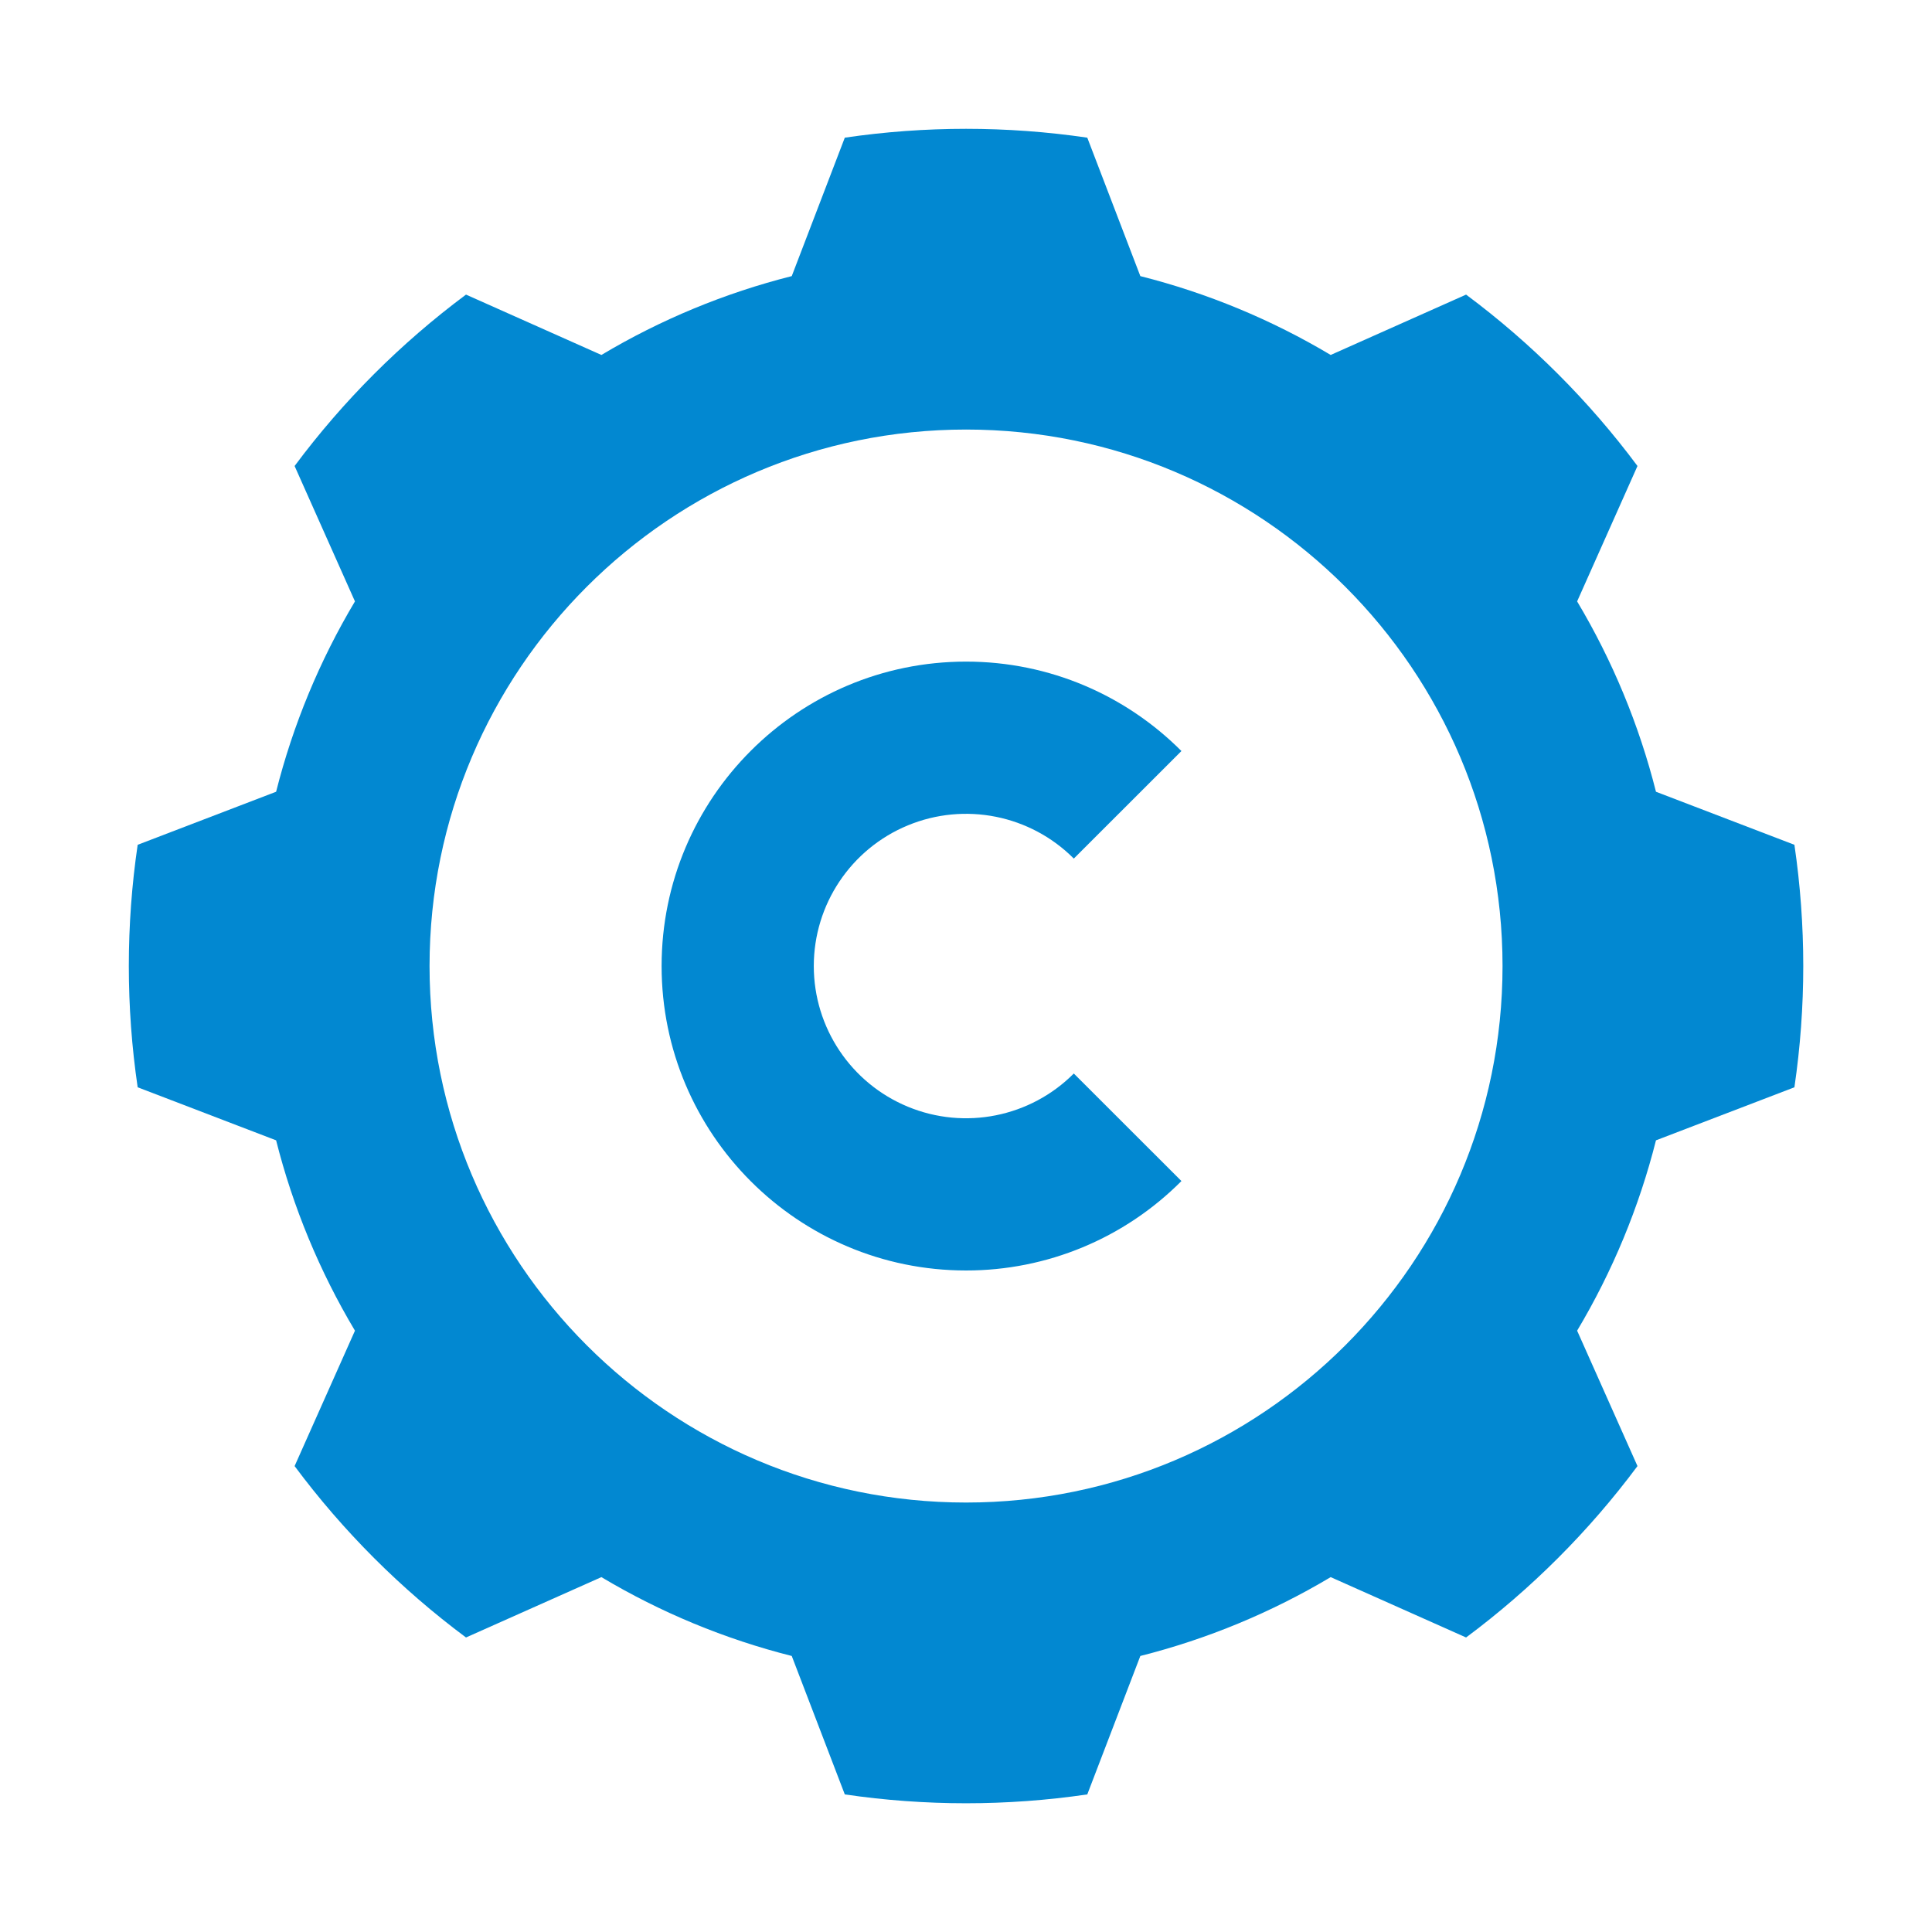
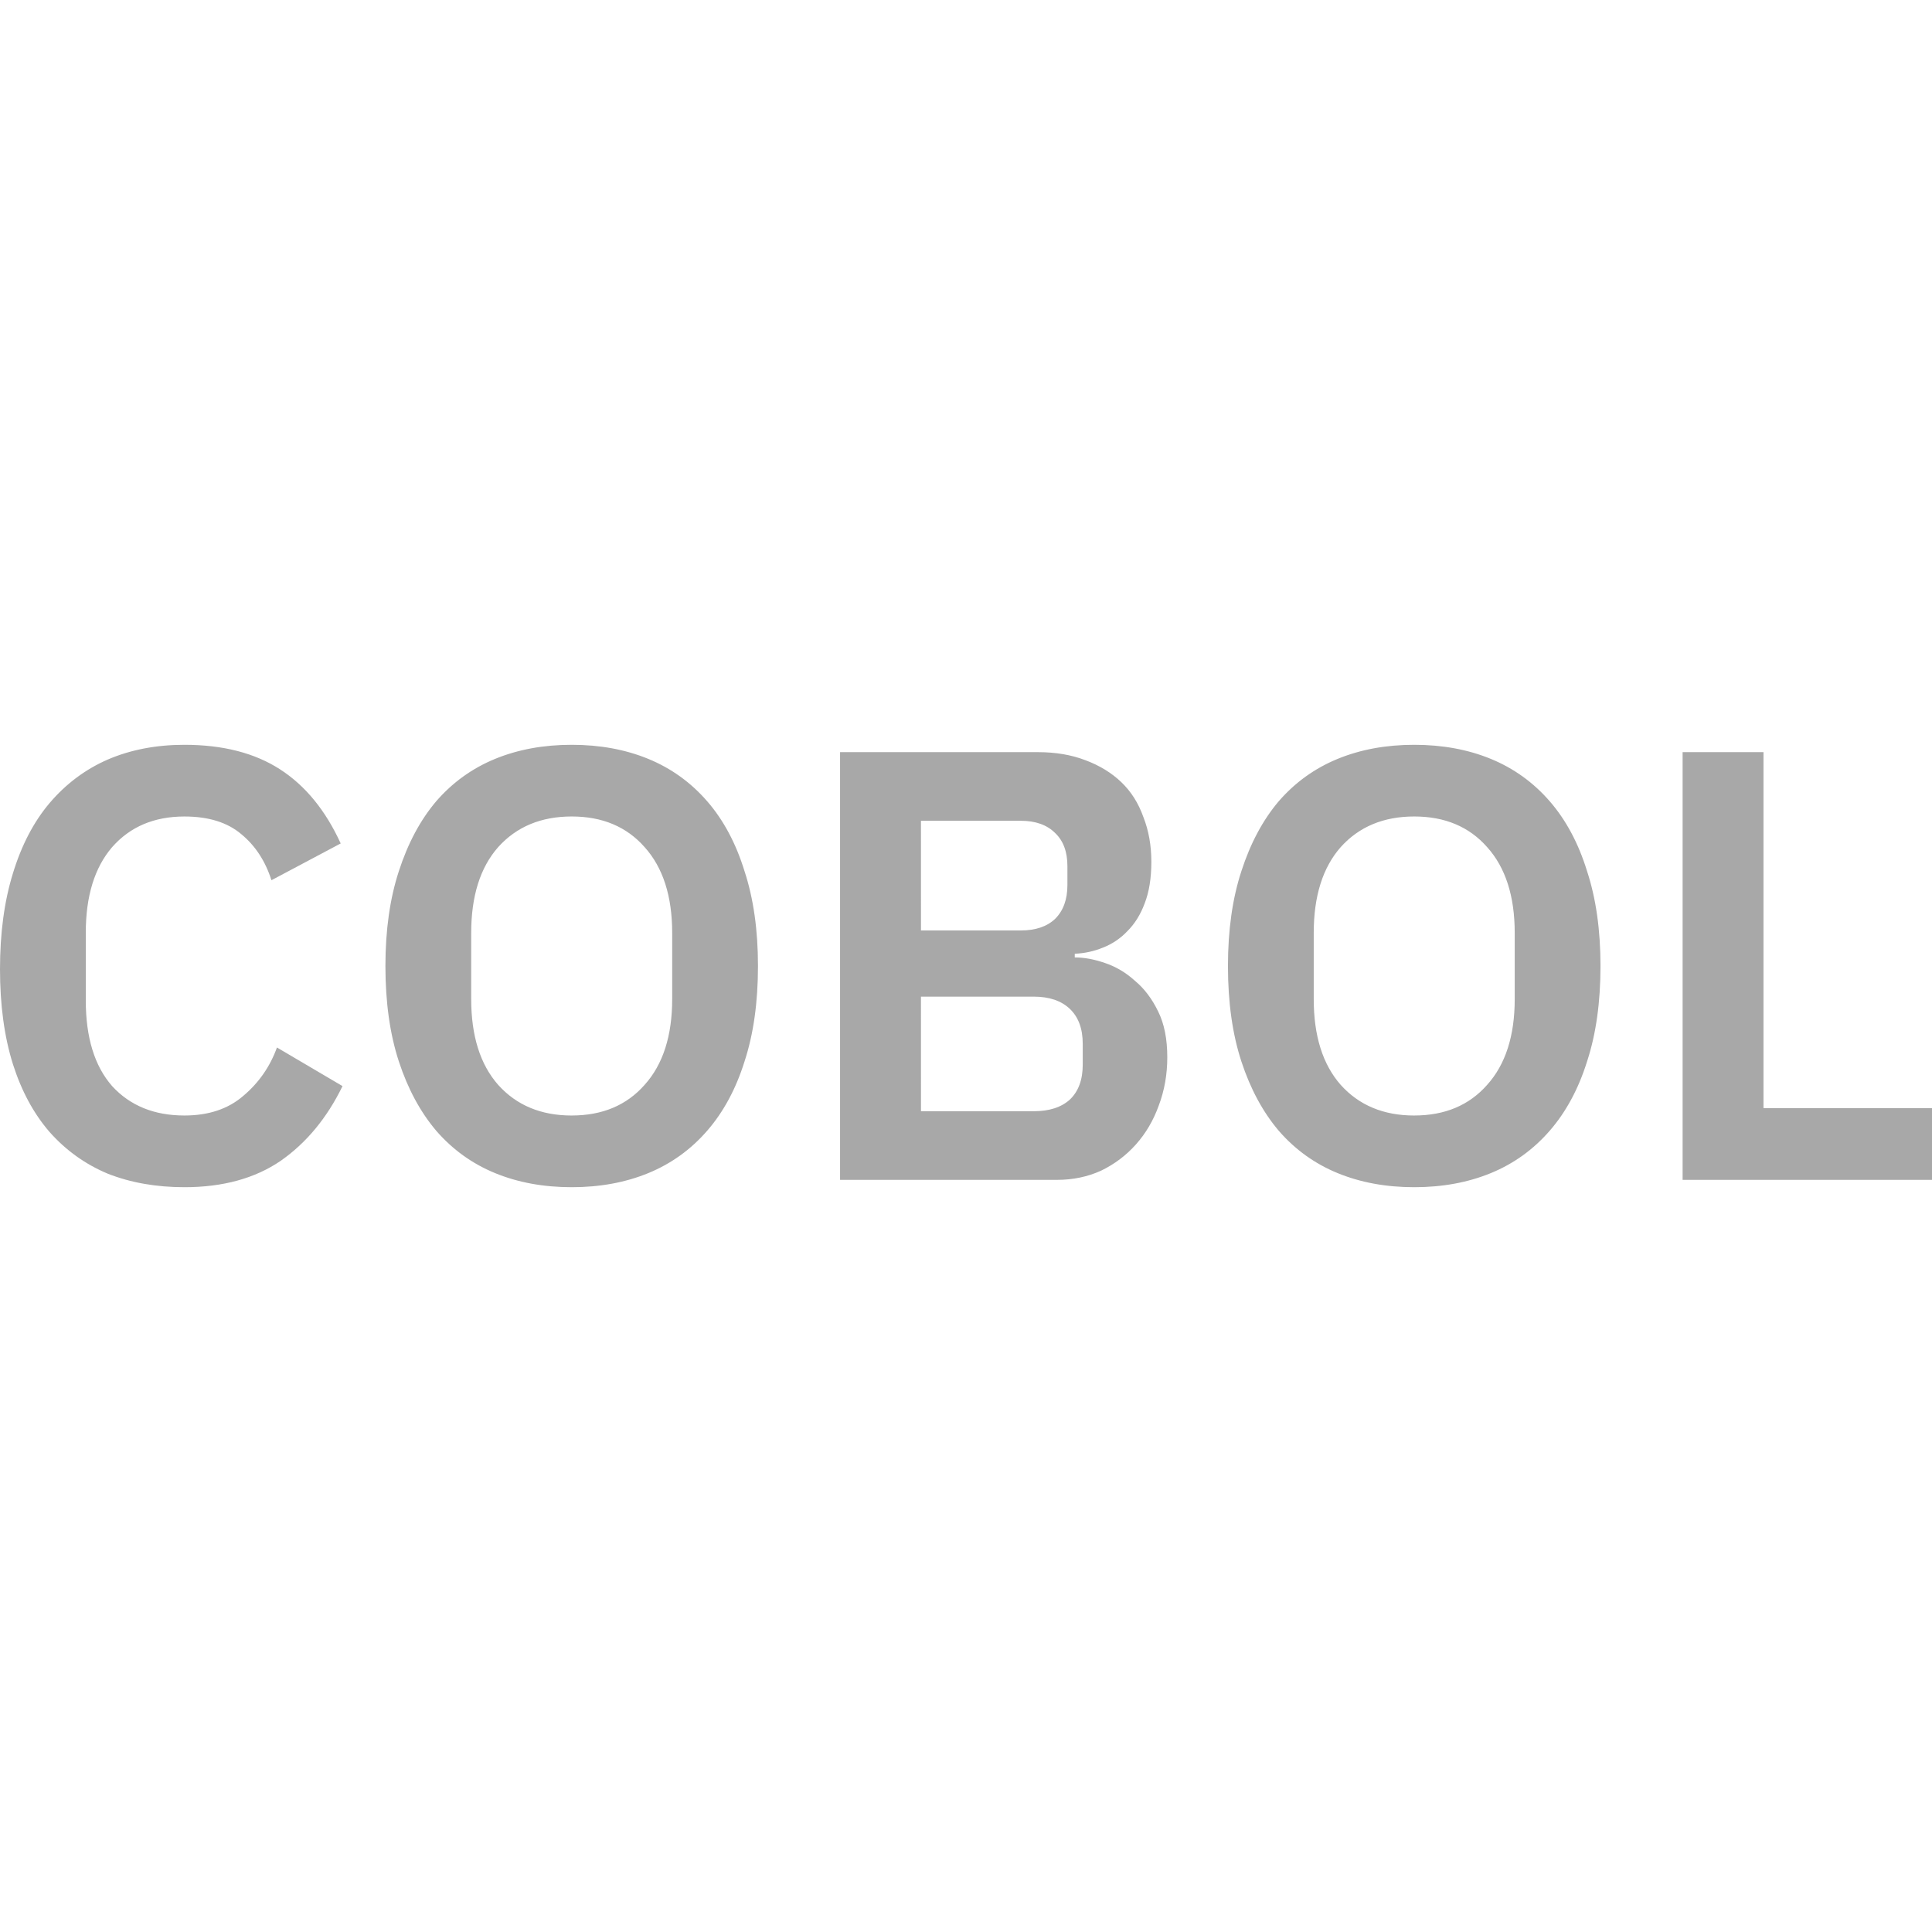
- <svg xmlns="http://www.w3.org/2000/svg" style="clip-rule:evenodd;fill-rule:evenodd;stroke-linejoin:round;stroke-miterlimit:2" viewBox="0 0 24 24" xml:space="preserve">
-   <path d="M13.593 1.116a10.973 10.973 0 0 0-3.186 0L9.71 2.935a9.345 9.345 0 0 0-2.501 1.036L5.43 3.178A10.975 10.975 0 0 0 3.178 5.43l.793 1.779A9.345 9.345 0 0 0 2.935 9.71l-1.819.697a10.973 10.973 0 0 0 0 3.186l1.819.697a9.345 9.345 0 0 0 1.036 2.501l-.793 1.779a10.975 10.975 0 0 0 2.252 2.252l1.779-.793a9.345 9.345 0 0 0 2.501 1.036l.697 1.819c1.056.155 2.13.155 3.186 0l.697-1.819a9.345 9.345 0 0 0 2.501-1.036l1.779.793a10.975 10.975 0 0 0 2.252-2.252l-.793-1.779a9.345 9.345 0 0 0 1.036-2.501l1.819-.697c.155-1.056.155-2.13 0-3.186l-1.819-.697a9.345 9.345 0 0 0-1.036-2.501l.793-1.779a10.975 10.975 0 0 0-2.252-2.252l-1.779.793a9.345 9.345 0 0 0-2.501-1.036zM12 4.951c3.89 0 7.049 3.159 7.049 7.049S15.89 19.049 12 19.049 4.951 15.89 4.951 12 8.11 4.951 12 4.951z" style="fill:#0288d1" transform="translate(.655 .655) scale(.94546)" />
-   <path d="M14.83 14.825A3.985 3.985 0 0 1 12 16c-2.208 0-4-1.792-4-4s1.792-4 4-4c1.105 0 2.106.449 2.83 1.175l-1.414 1.413a2 2 0 1 0 0 2.824z" style="fill:#0288d1" transform="translate(.655 .655) scale(.94546)" />
+ <svg xmlns="http://www.w3.org/2000/svg" fill="#A8A8A8" viewBox="0 0 128 128">
+   <path d="M111.477 78.168V49.832h5.359v23.586H128v4.75zm-17.78.487q-2.802 0-5.075-.933-2.274-.934-3.898-2.802-1.583-1.867-2.476-4.587-.893-2.72-.893-6.333 0-3.572.893-6.292.893-2.761 2.476-4.628 1.624-1.868 3.898-2.802 2.273-.933 5.074-.933 2.801 0 5.075.933 2.273.934 3.897 2.802 1.624 1.867 2.476 4.628.893 2.72.893 6.292 0 3.613-.893 6.333-.852 2.72-2.476 4.587-1.624 1.868-3.897 2.802-2.274.933-5.075.933zm0-4.75q3.044 0 4.83-2.03 1.827-2.03 1.827-5.683v-4.384q0-3.654-1.827-5.684-1.786-2.03-4.83-2.03-3.046 0-4.872 2.03-1.787 2.03-1.787 5.684v4.384q0 3.654 1.787 5.684 1.826 2.03 4.871 2.03zm-38.04-24.073H68.77q1.746 0 3.126.528 1.42.527 2.395 1.461.974.934 1.462 2.314.527 1.34.527 2.964 0 1.623-.446 2.76-.406 1.096-1.137 1.827-.69.73-1.624 1.096-.893.365-1.867.406v.244q.934 0 1.989.365 1.096.365 1.99 1.177.933.772 1.542 2.03.609 1.218.609 3.045 0 1.705-.569 3.207-.527 1.461-1.502 2.558-.974 1.096-2.314 1.745-1.34.61-2.922.61H55.657zm5.36 23.79h7.469q1.543 0 2.395-.772.853-.812.853-2.314v-1.38q0-1.502-.853-2.314-.852-.812-2.395-.812h-7.47zm0-11.977h6.616q1.462 0 2.274-.77.812-.813.812-2.234v-1.258q0-1.421-.812-2.192-.812-.812-2.274-.812h-6.617zm-23.14 17.01q-2.802 0-5.075-.933-2.274-.934-3.897-2.802-1.584-1.867-2.477-4.587-.893-2.72-.893-6.333 0-3.572.893-6.292.893-2.761 2.477-4.628 1.623-1.868 3.897-2.802 2.273-.933 5.074-.933t5.075.933q2.273.934 3.897 2.802 1.624 1.867 2.476 4.628.894 2.72.894 6.292 0 3.613-.894 6.333-.852 2.72-2.476 4.587-1.624 1.868-3.897 2.802-2.274.933-5.075.933zm0-4.75q3.044 0 4.83-2.03 1.827-2.03 1.827-5.683v-4.384q0-3.654-1.827-5.684-1.786-2.03-4.83-2.03t-4.872 2.03q-1.787 2.03-1.787 5.684v4.384q0 3.654 1.787 5.684 1.827 2.03 4.871 2.03zm-25.658 4.75q-2.8 0-5.074-.893-2.233-.934-3.857-2.76-1.583-1.827-2.435-4.507Q0 67.775 0 64.203t.853-6.333q.852-2.801 2.435-4.669 1.624-1.908 3.857-2.882 2.273-.974 5.074-.974 3.817 0 6.333 1.624 2.517 1.623 4.02 4.912l-4.588 2.436q-.609-1.908-1.99-3.045-1.38-1.177-3.775-1.177-3.004 0-4.79 2.03-1.746 2.03-1.746 5.683v4.465q0 3.695 1.746 5.684 1.786 1.948 4.79 1.948 2.396 0 3.898-1.299 1.542-1.299 2.232-3.207l4.344 2.558q-1.542 3.166-4.1 4.953-2.557 1.745-6.374 1.745z" style="white-space:pre" />
</svg>
